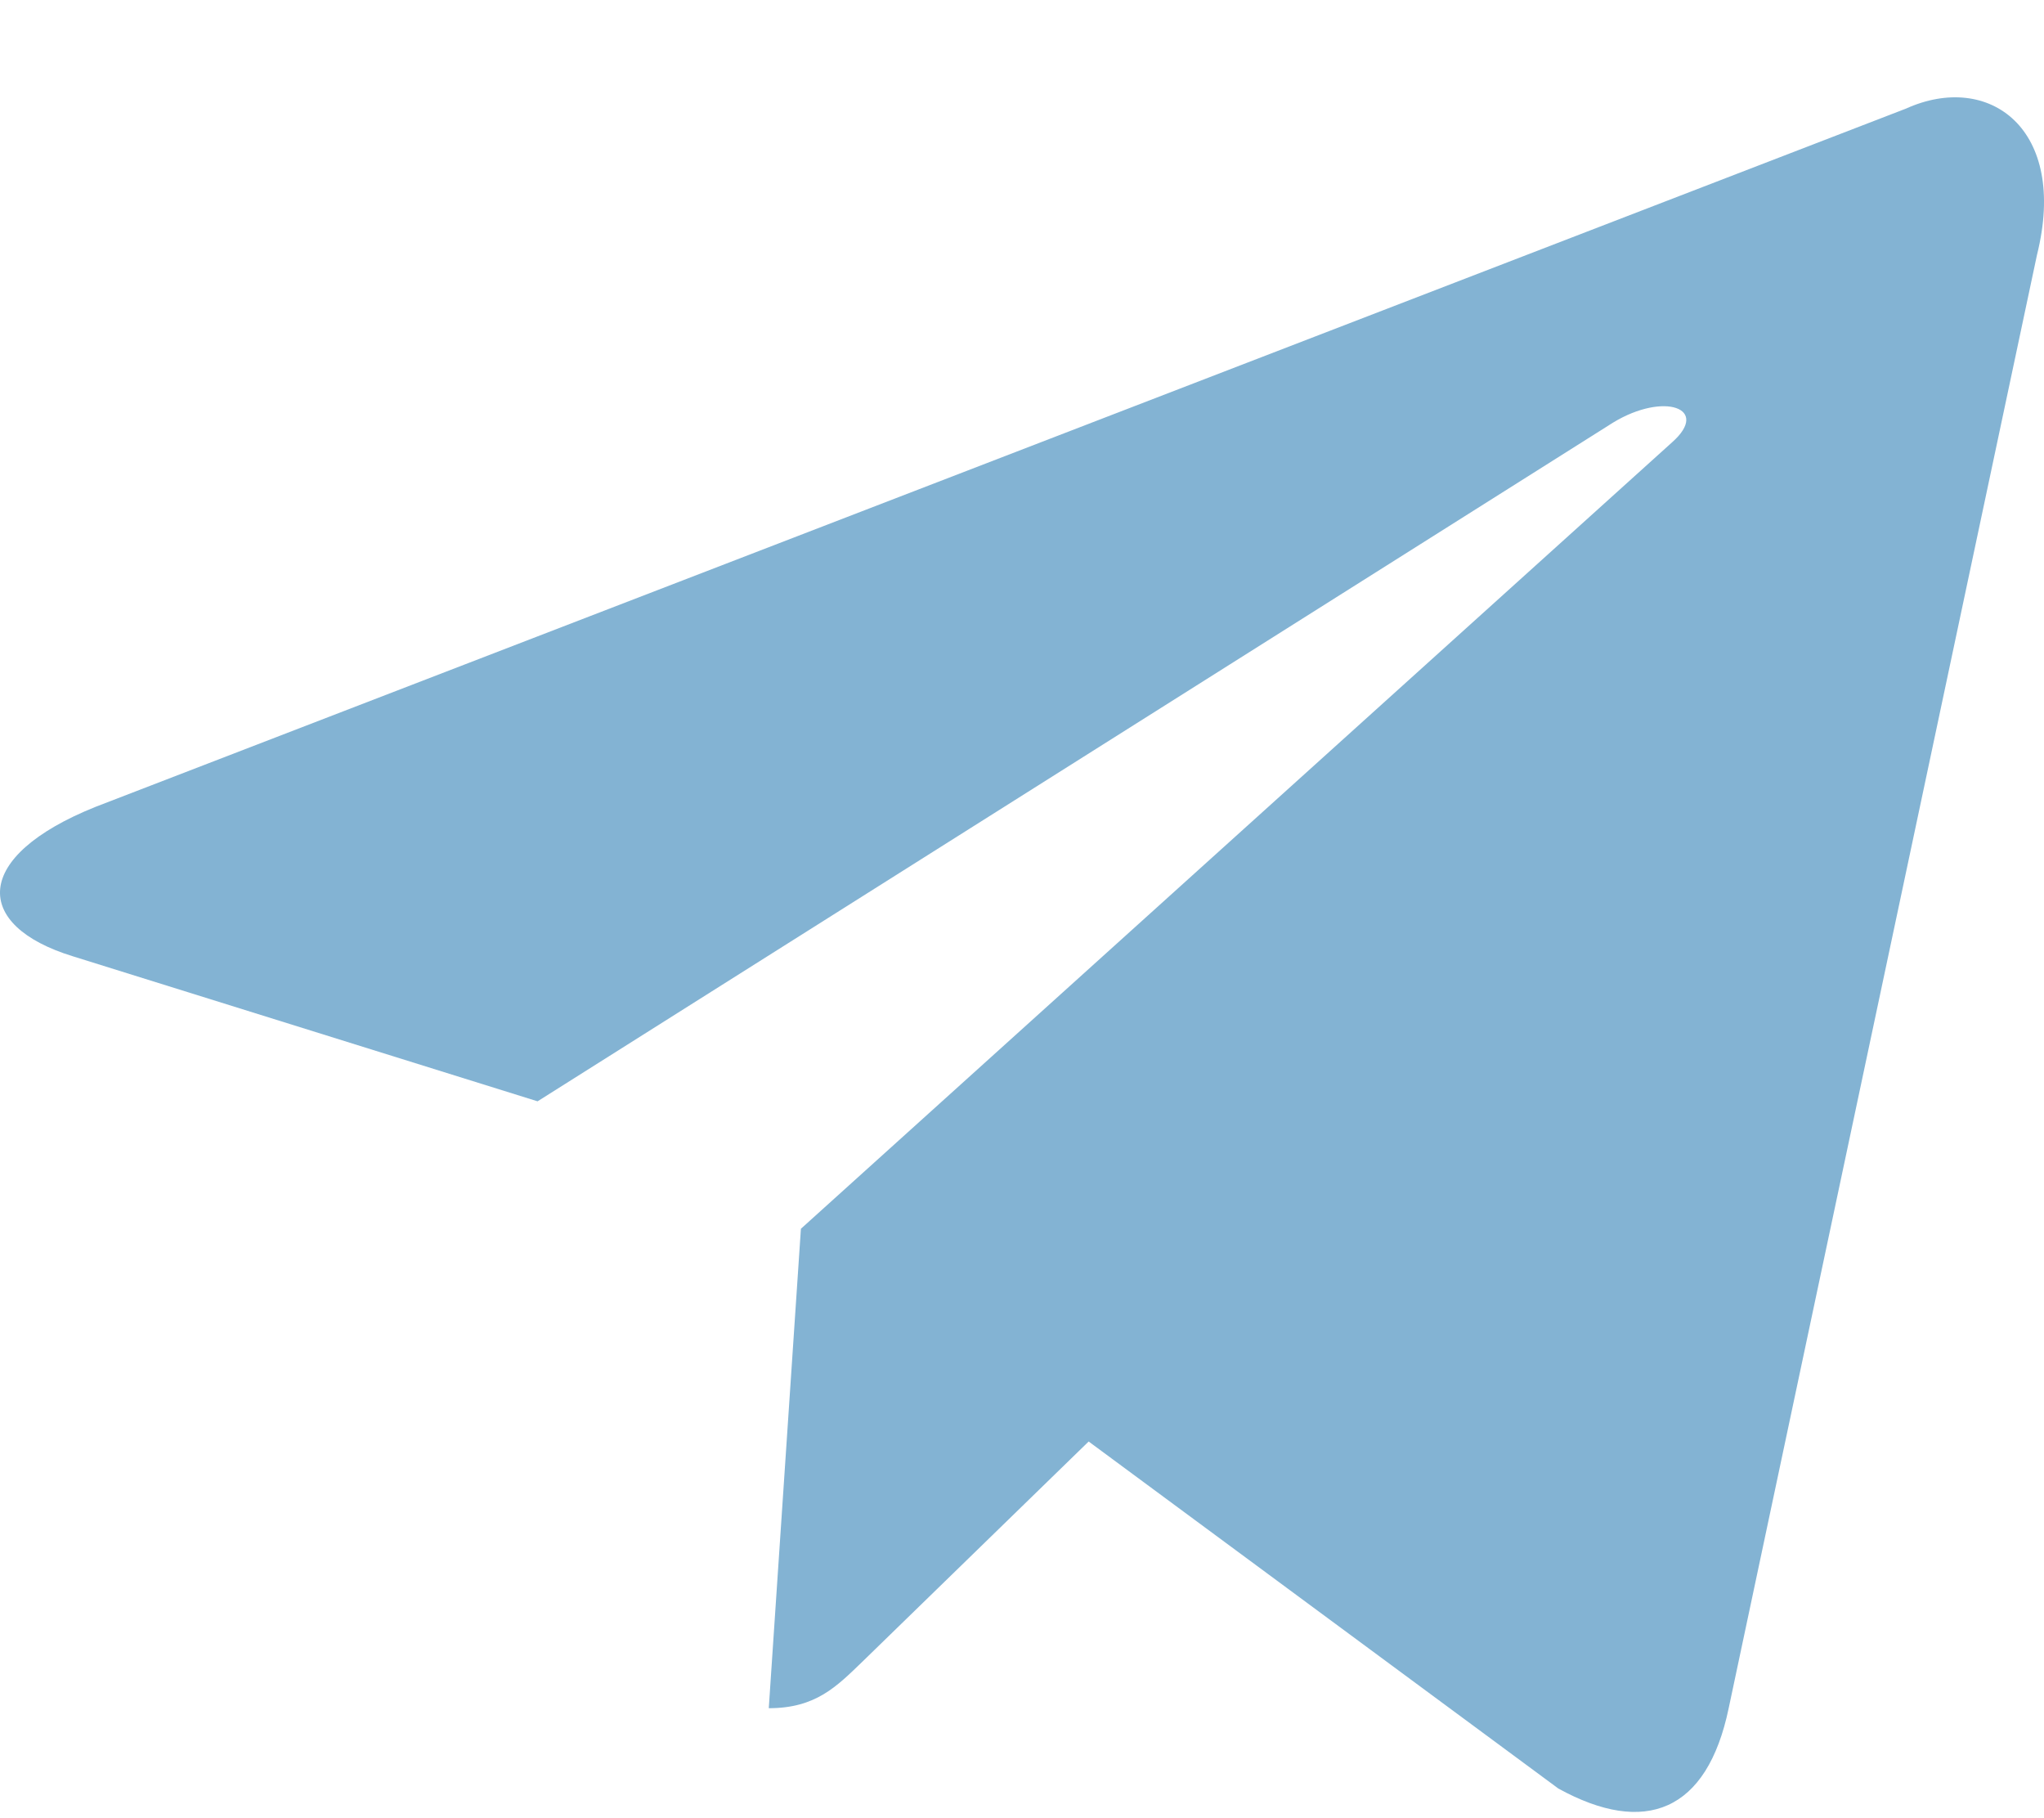
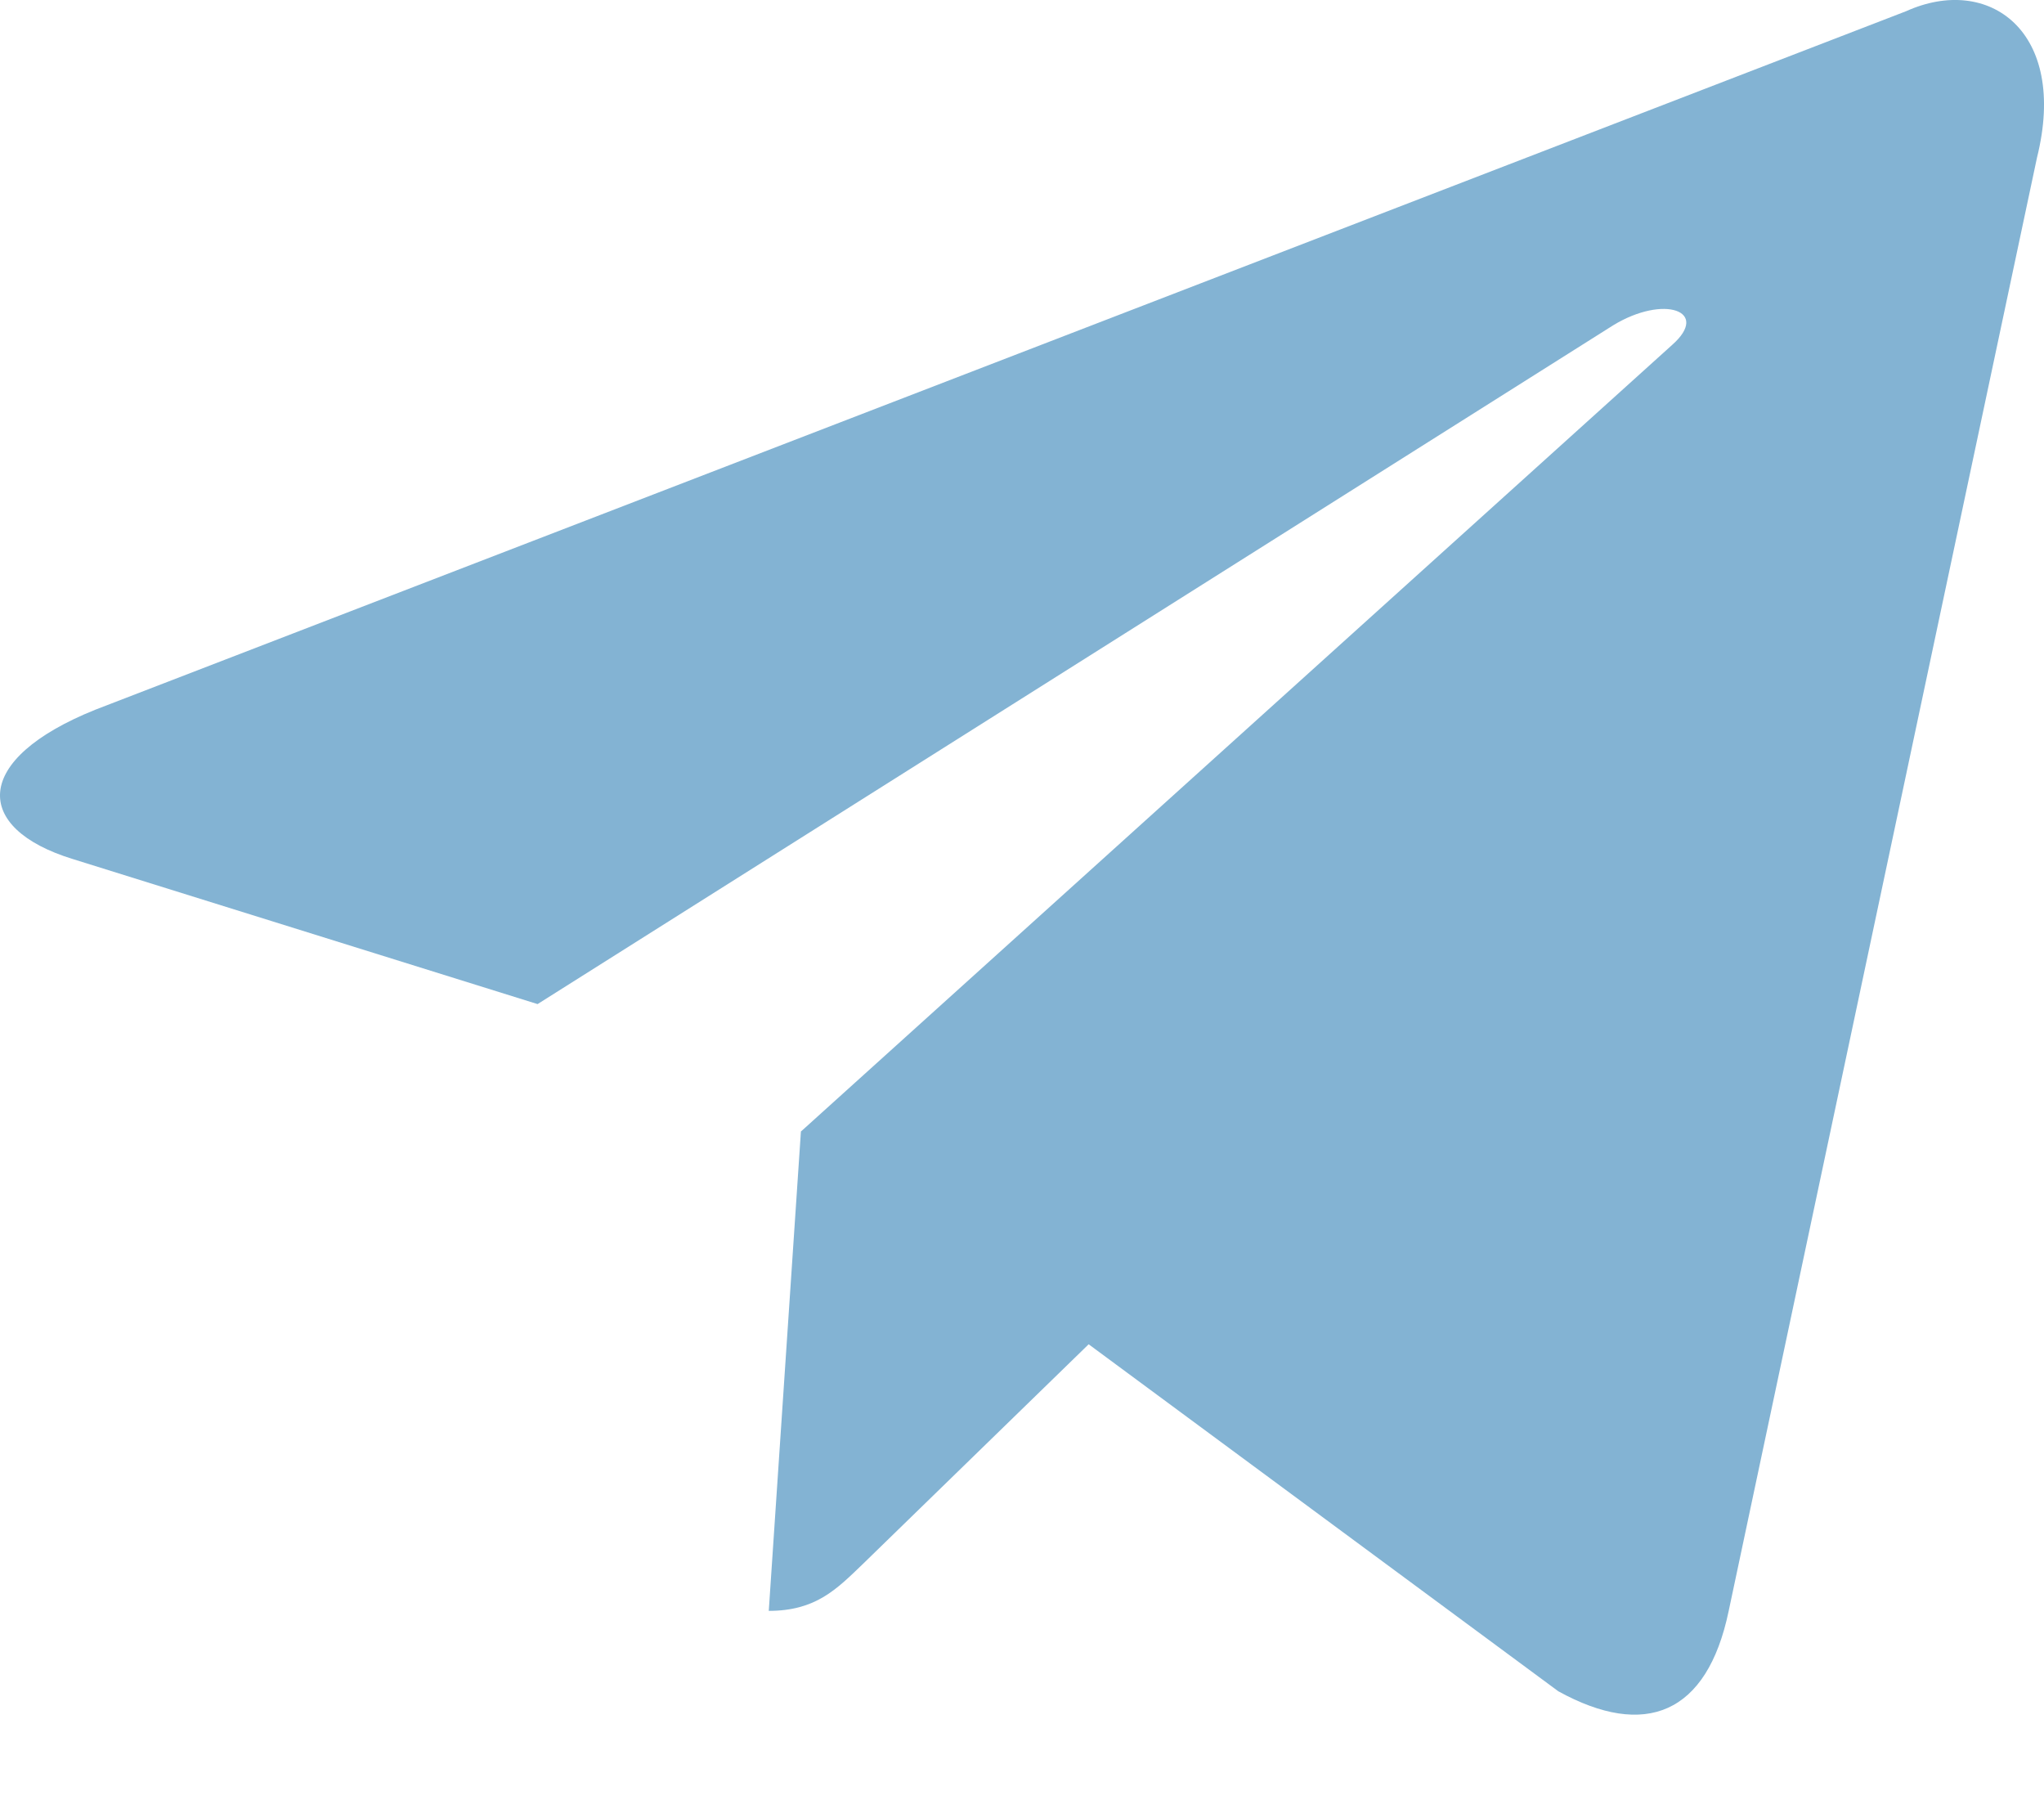
<svg xmlns="http://www.w3.org/2000/svg" width="18" height="16" viewBox="0 0 18 16" fill="none">
-   <path d="M16.785 0.956L0.84 7.104C-0.248 7.541 -0.241 8.148 0.641 8.419L4.734 9.696L14.206 3.72C14.654 3.448 15.063 3.594 14.726 3.893L7.053 10.818H7.051L7.053 10.819L6.77 15.039C7.184 15.039 7.367 14.849 7.599 14.625L9.587 12.691L13.723 15.746C14.486 16.166 15.033 15.951 15.223 15.04L17.938 2.245C18.216 1.131 17.513 0.627 16.785 0.956Z" fill="#83B3D3" />
+   <path d="M16.785 0.099L0.84 6.248C-0.248 6.685 -0.241 7.292 0.641 7.563L4.734 8.84L14.206 2.864C14.654 2.591 15.063 2.738 14.726 3.036L7.053 9.962H7.051L7.053 9.963L6.77 14.182C7.184 14.182 7.367 13.992 7.599 13.769L9.587 11.835L13.723 14.89C14.486 15.31 15.033 15.094 15.223 14.184L17.938 1.389C18.216 0.275 17.513 -0.23 16.785 0.099Z" fill="#83B3D3" />
</svg>
